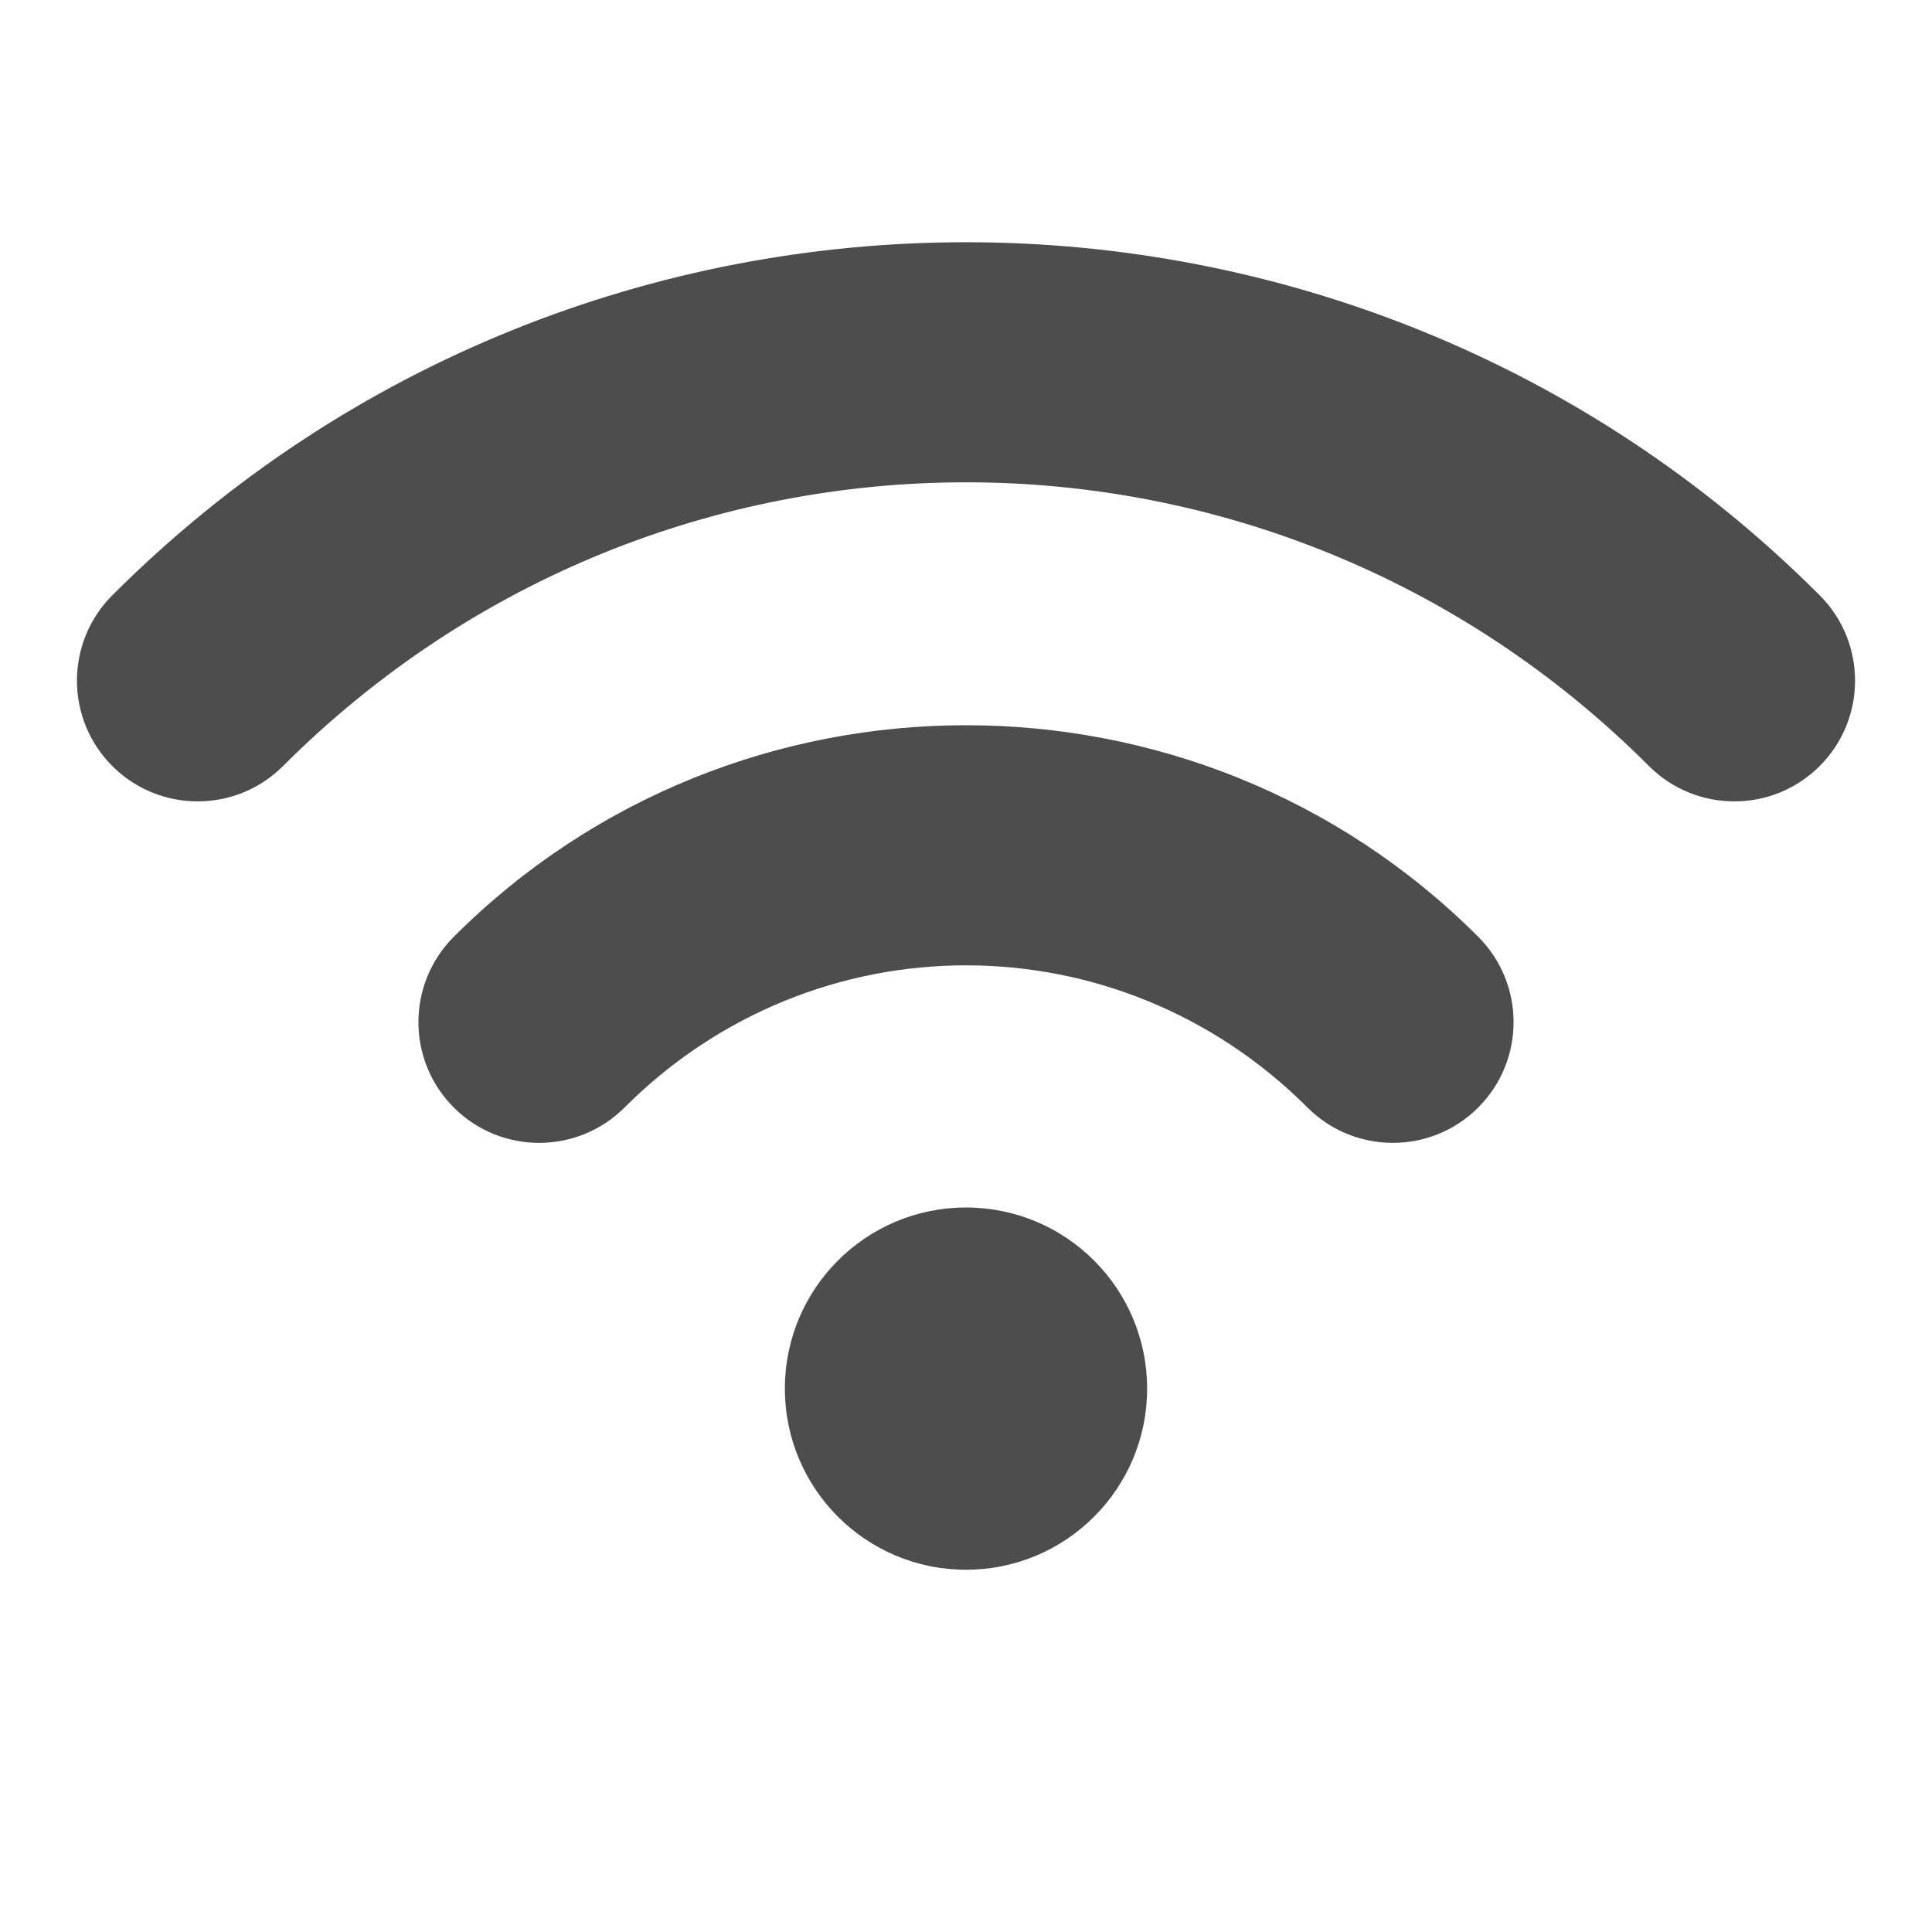
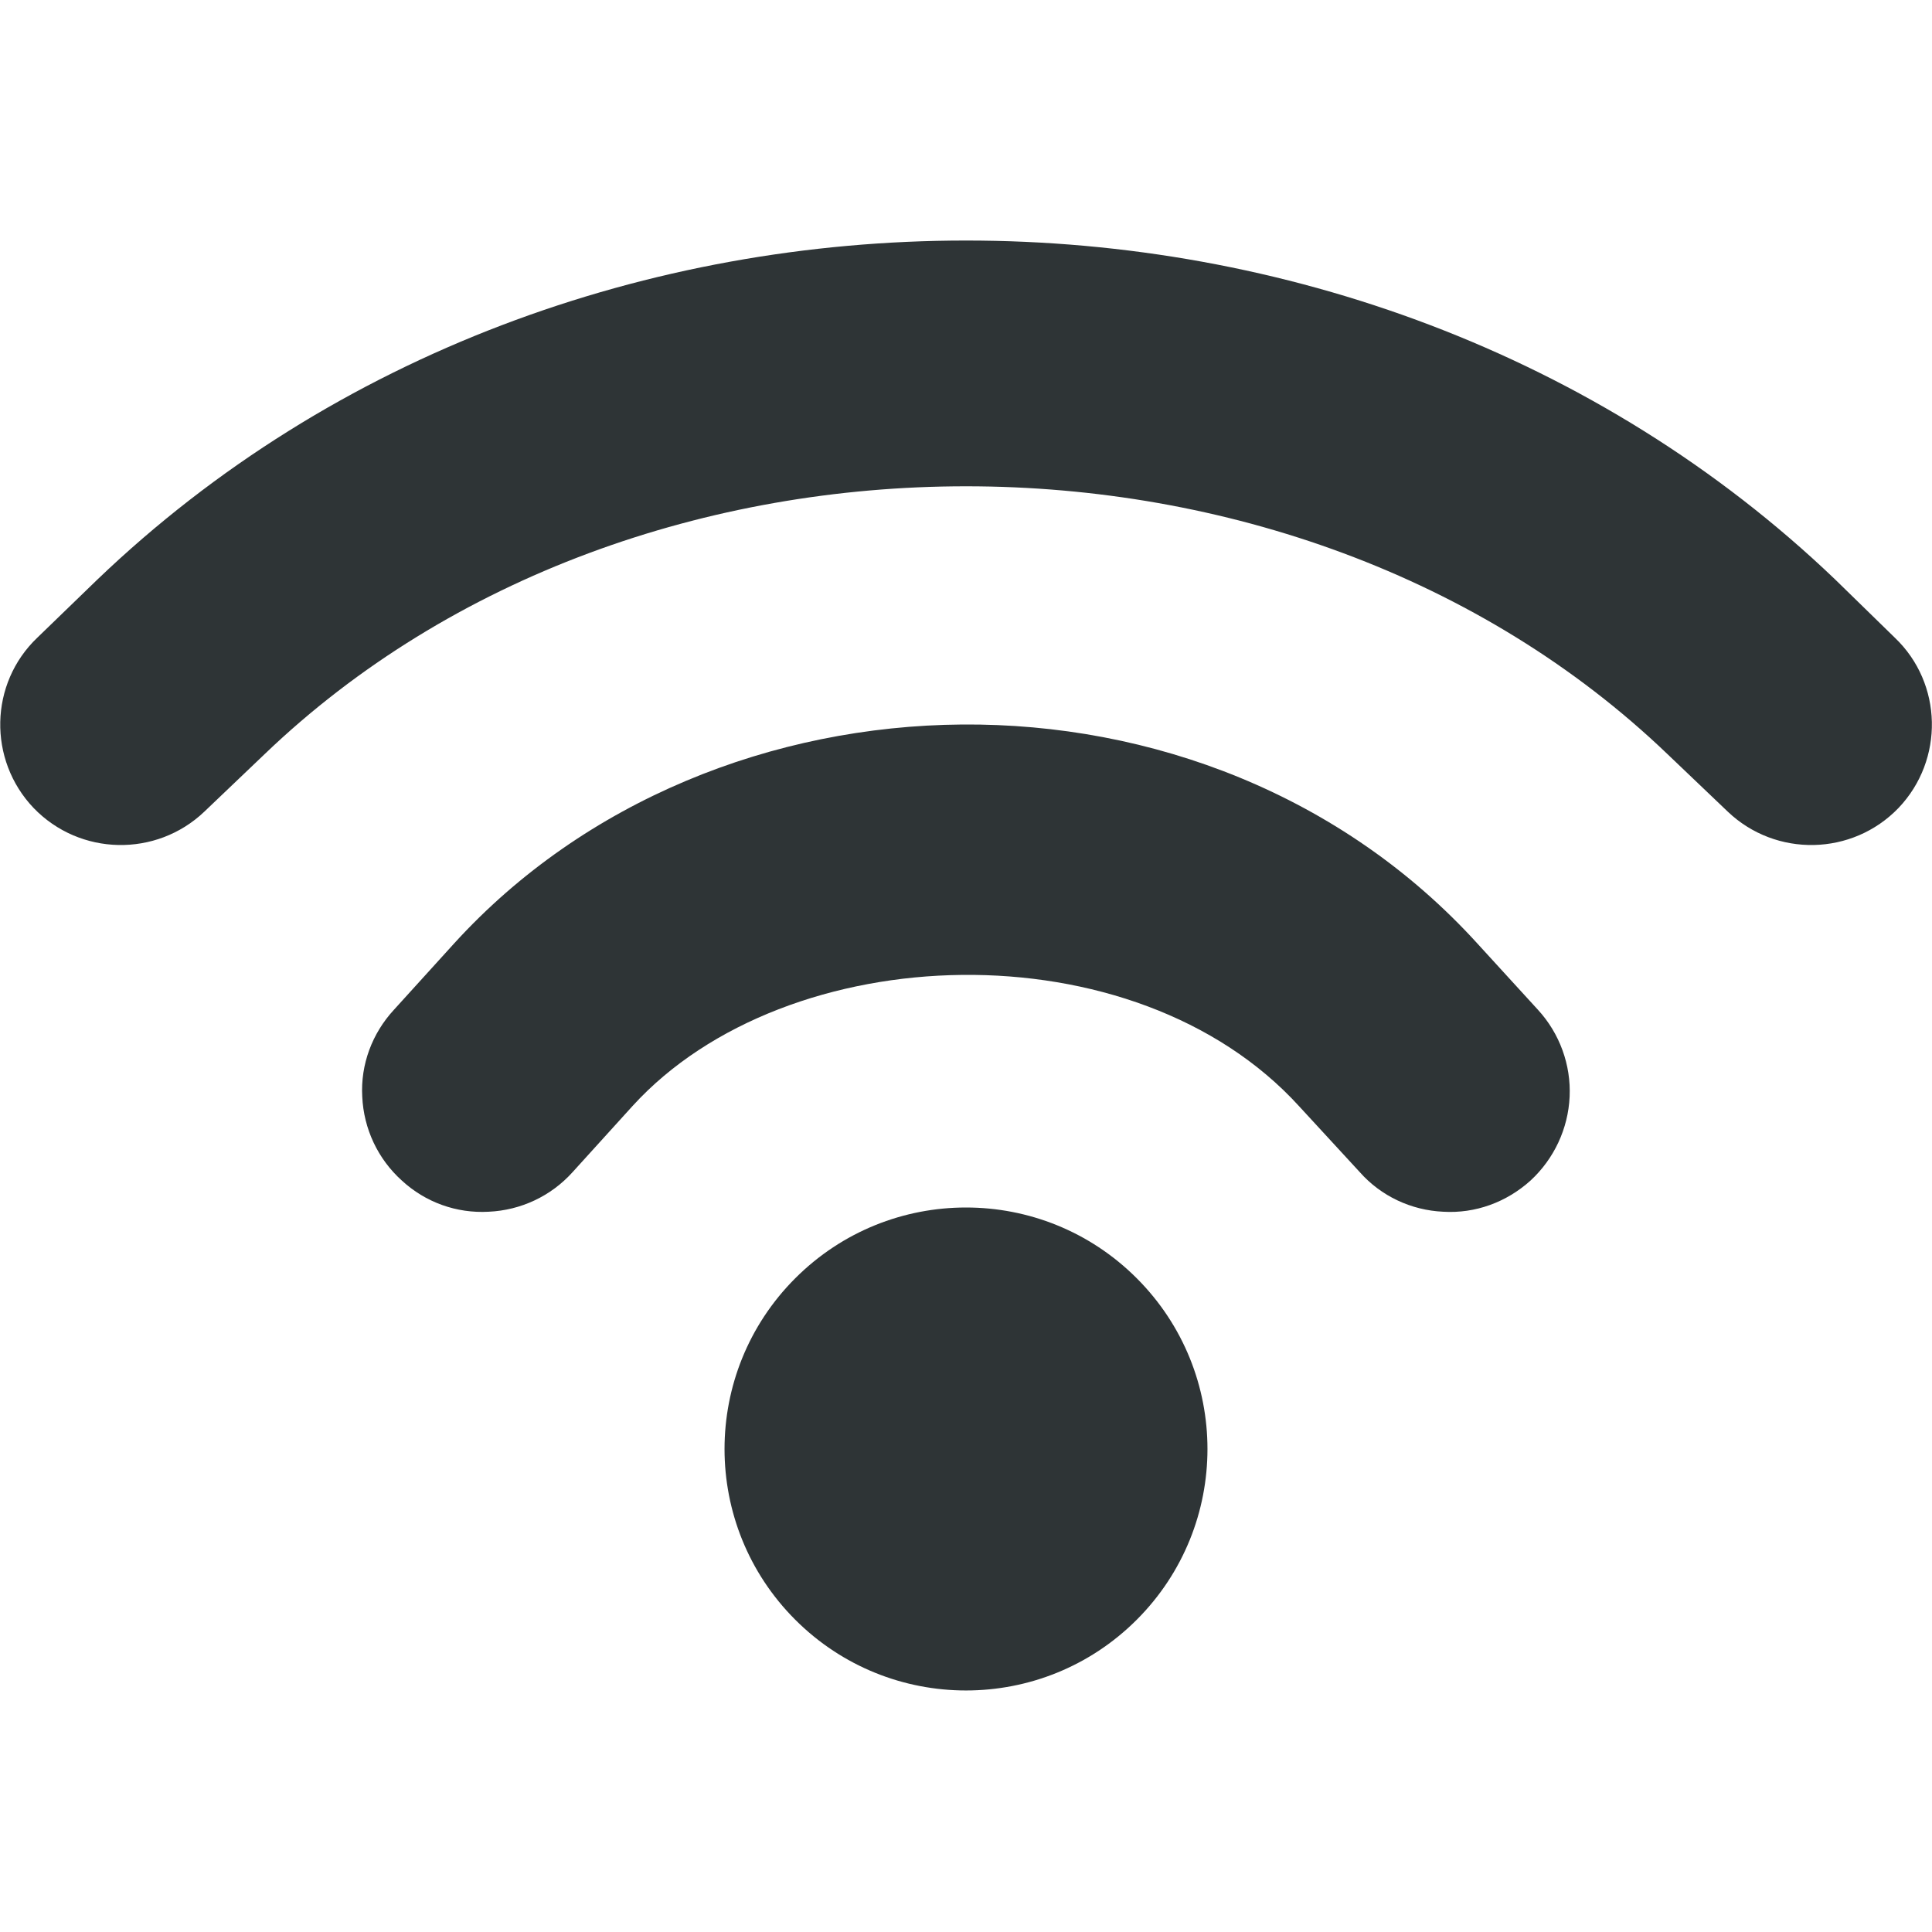
- <svg xmlns="http://www.w3.org/2000/svg" width="16" height="16" viewBox="0 0 16 16" version="1.1" id="svg5">
-   <defs id="defs2" />
-   <path id="path840" style="fill:#4d4d4d;fill-opacity:1;stroke-width:2.25;stroke-linecap:round;stroke-linejoin:round" d="m 8,2.006 c -2.561,1e-7 -5.122,0.975 -7.07,2.924 a 1,1 0 0 0 0,1.414 1,1 0 0 0 1.414,0 c 3.133,-3.133 8.18,-3.133 11.312,0 a 1,1 0 0 0 1.414,0 1,1 0 0 0 0,-1.414 C 13.122,2.981 10.561,2.006 8,2.006 Z m 0,4 c -1.538,0 -3.075,0.585 -4.242,1.752 a 1,1 0 0 0 0,1.414 1,1 0 0 0 1.414,0 c 1.57,-1.57 4.086,-1.57 5.656,0 a 1,1 0 0 0 1.414,0 1,1 0 0 0 0,-1.414 C 11.075,6.59 9.538,6.006 8,6.006 Z M 8,10 A 1.5,1.5 0 0 0 6.5,11.5 1.5,1.5 0 0 0 8,13 1.5,1.5 0 0 0 9.5,11.5 1.5,1.5 0 0 0 8,10 Z" />
+ <svg xmlns="http://www.w3.org/2000/svg" height="16px" viewBox="0 0 16 16" width="16px">
+   <path d="m 8 1.992 c -2.617 0 -5.238 0.934 -7.195 2.809 l -0.496 0.48 c -0.398 0.379 -0.41 1.012 -0.031 1.41 c 0.383 0.398 1.016 0.41 1.414 0.031 l 0.5 -0.477 c 3.086 -2.957 8.531 -2.957 11.617 0 l 0.5 0.477 c 0.398 0.379 1.031 0.367 1.414 -0.031 c 0.379 -0.398 0.367 -1.031 -0.031 -1.41 l -0.496 -0.484 c -1.957 -1.871 -4.578 -2.805 -7.195 -2.805 z m -0.031 4.008 c -1.57 0.012 -3.129 0.629 -4.207 1.812 l -0.5 0.551 c -0.18 0.195 -0.277 0.453 -0.262 0.719 c 0.012 0.266 0.129 0.516 0.328 0.695 c 0.195 0.18 0.453 0.273 0.719 0.258 c 0.266 -0.012 0.516 -0.129 0.695 -0.328 l 0.496 -0.547 c 1.277 -1.402 4.16 -1.496 5.523 0.004 l 0.5 0.543 c 0.176 0.199 0.426 0.316 0.691 0.328 c 0.266 0.016 0.523 -0.078 0.723 -0.258 c 0.195 -0.18 0.312 -0.43 0.324 -0.695 c 0.012 -0.262 -0.082 -0.523 -0.262 -0.719 l -0.5 -0.547 c -1.121 -1.234 -2.703 -1.828 -4.27 -1.816 z m 0.031 4 c -0.512 0 -1.023 0.195 -1.414 0.586 c -0.781 0.781 -0.781 2.047 0 2.828 s 2.047 0.781 2.828 0 s 0.781 -2.047 0 -2.828 c -0.391 -0.391 -0.902 -0.586 -1.414 -0.586 z m 0 0" fill="#2e3436" />
</svg>
